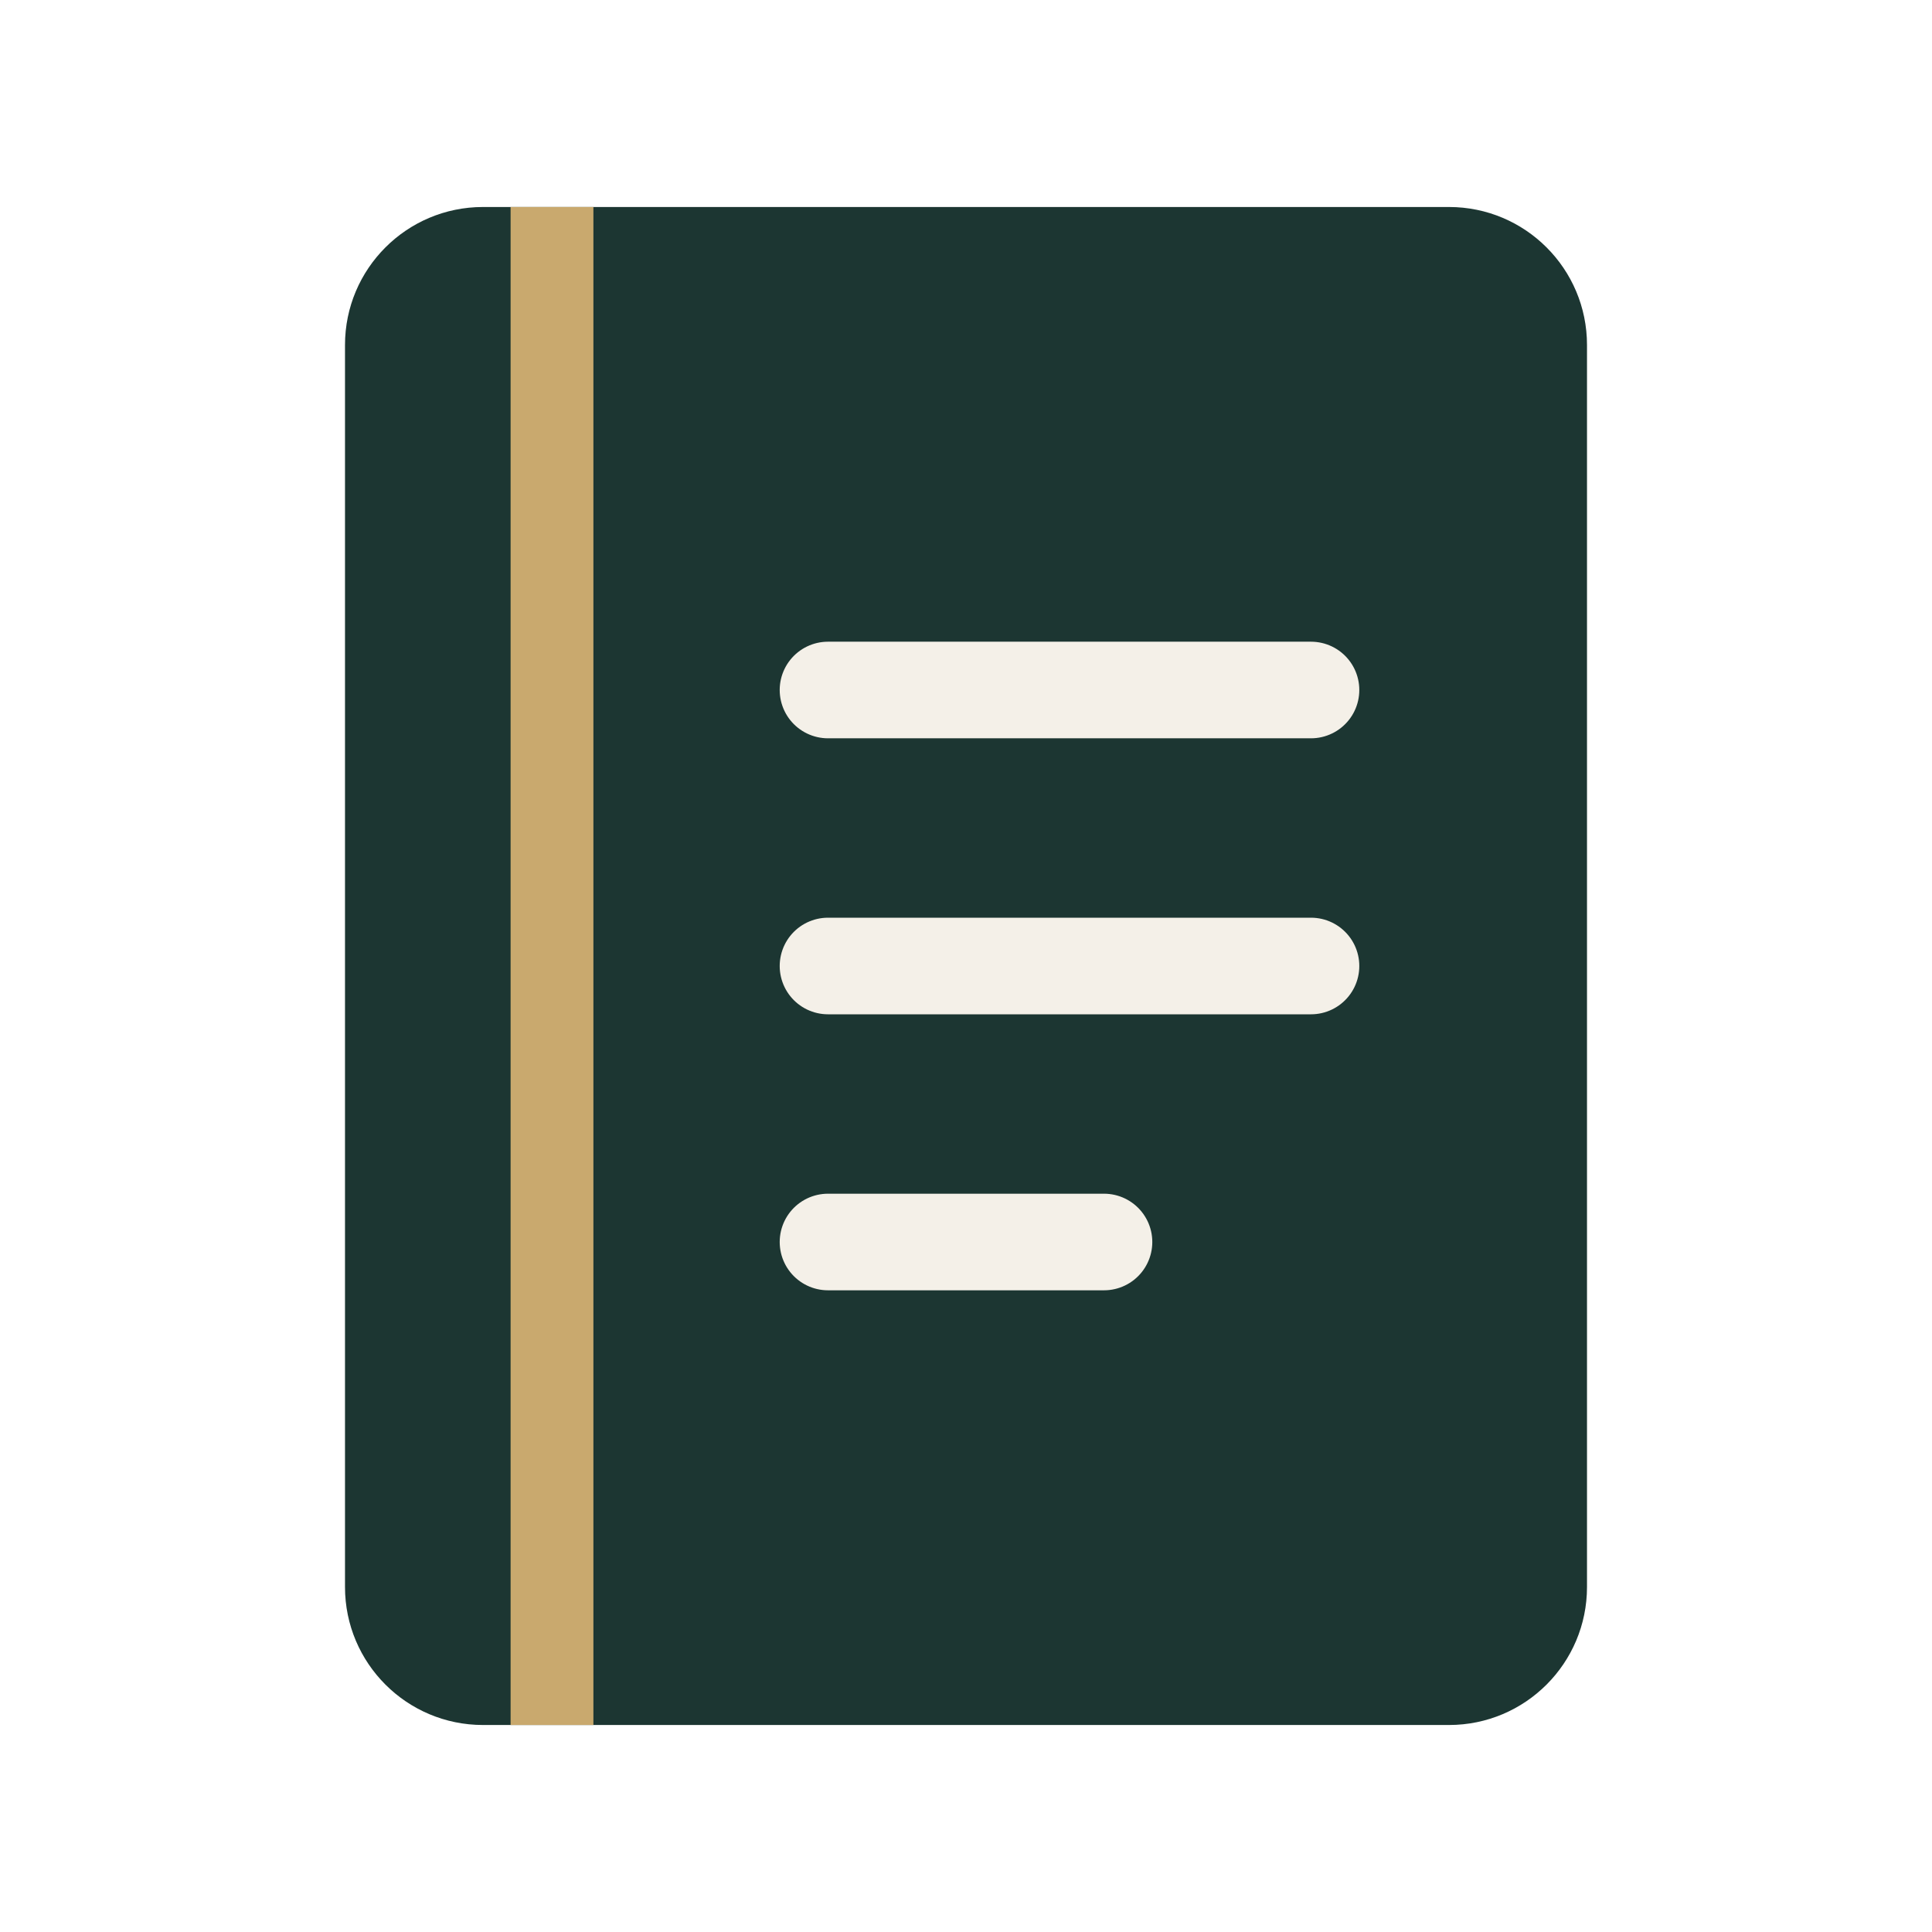
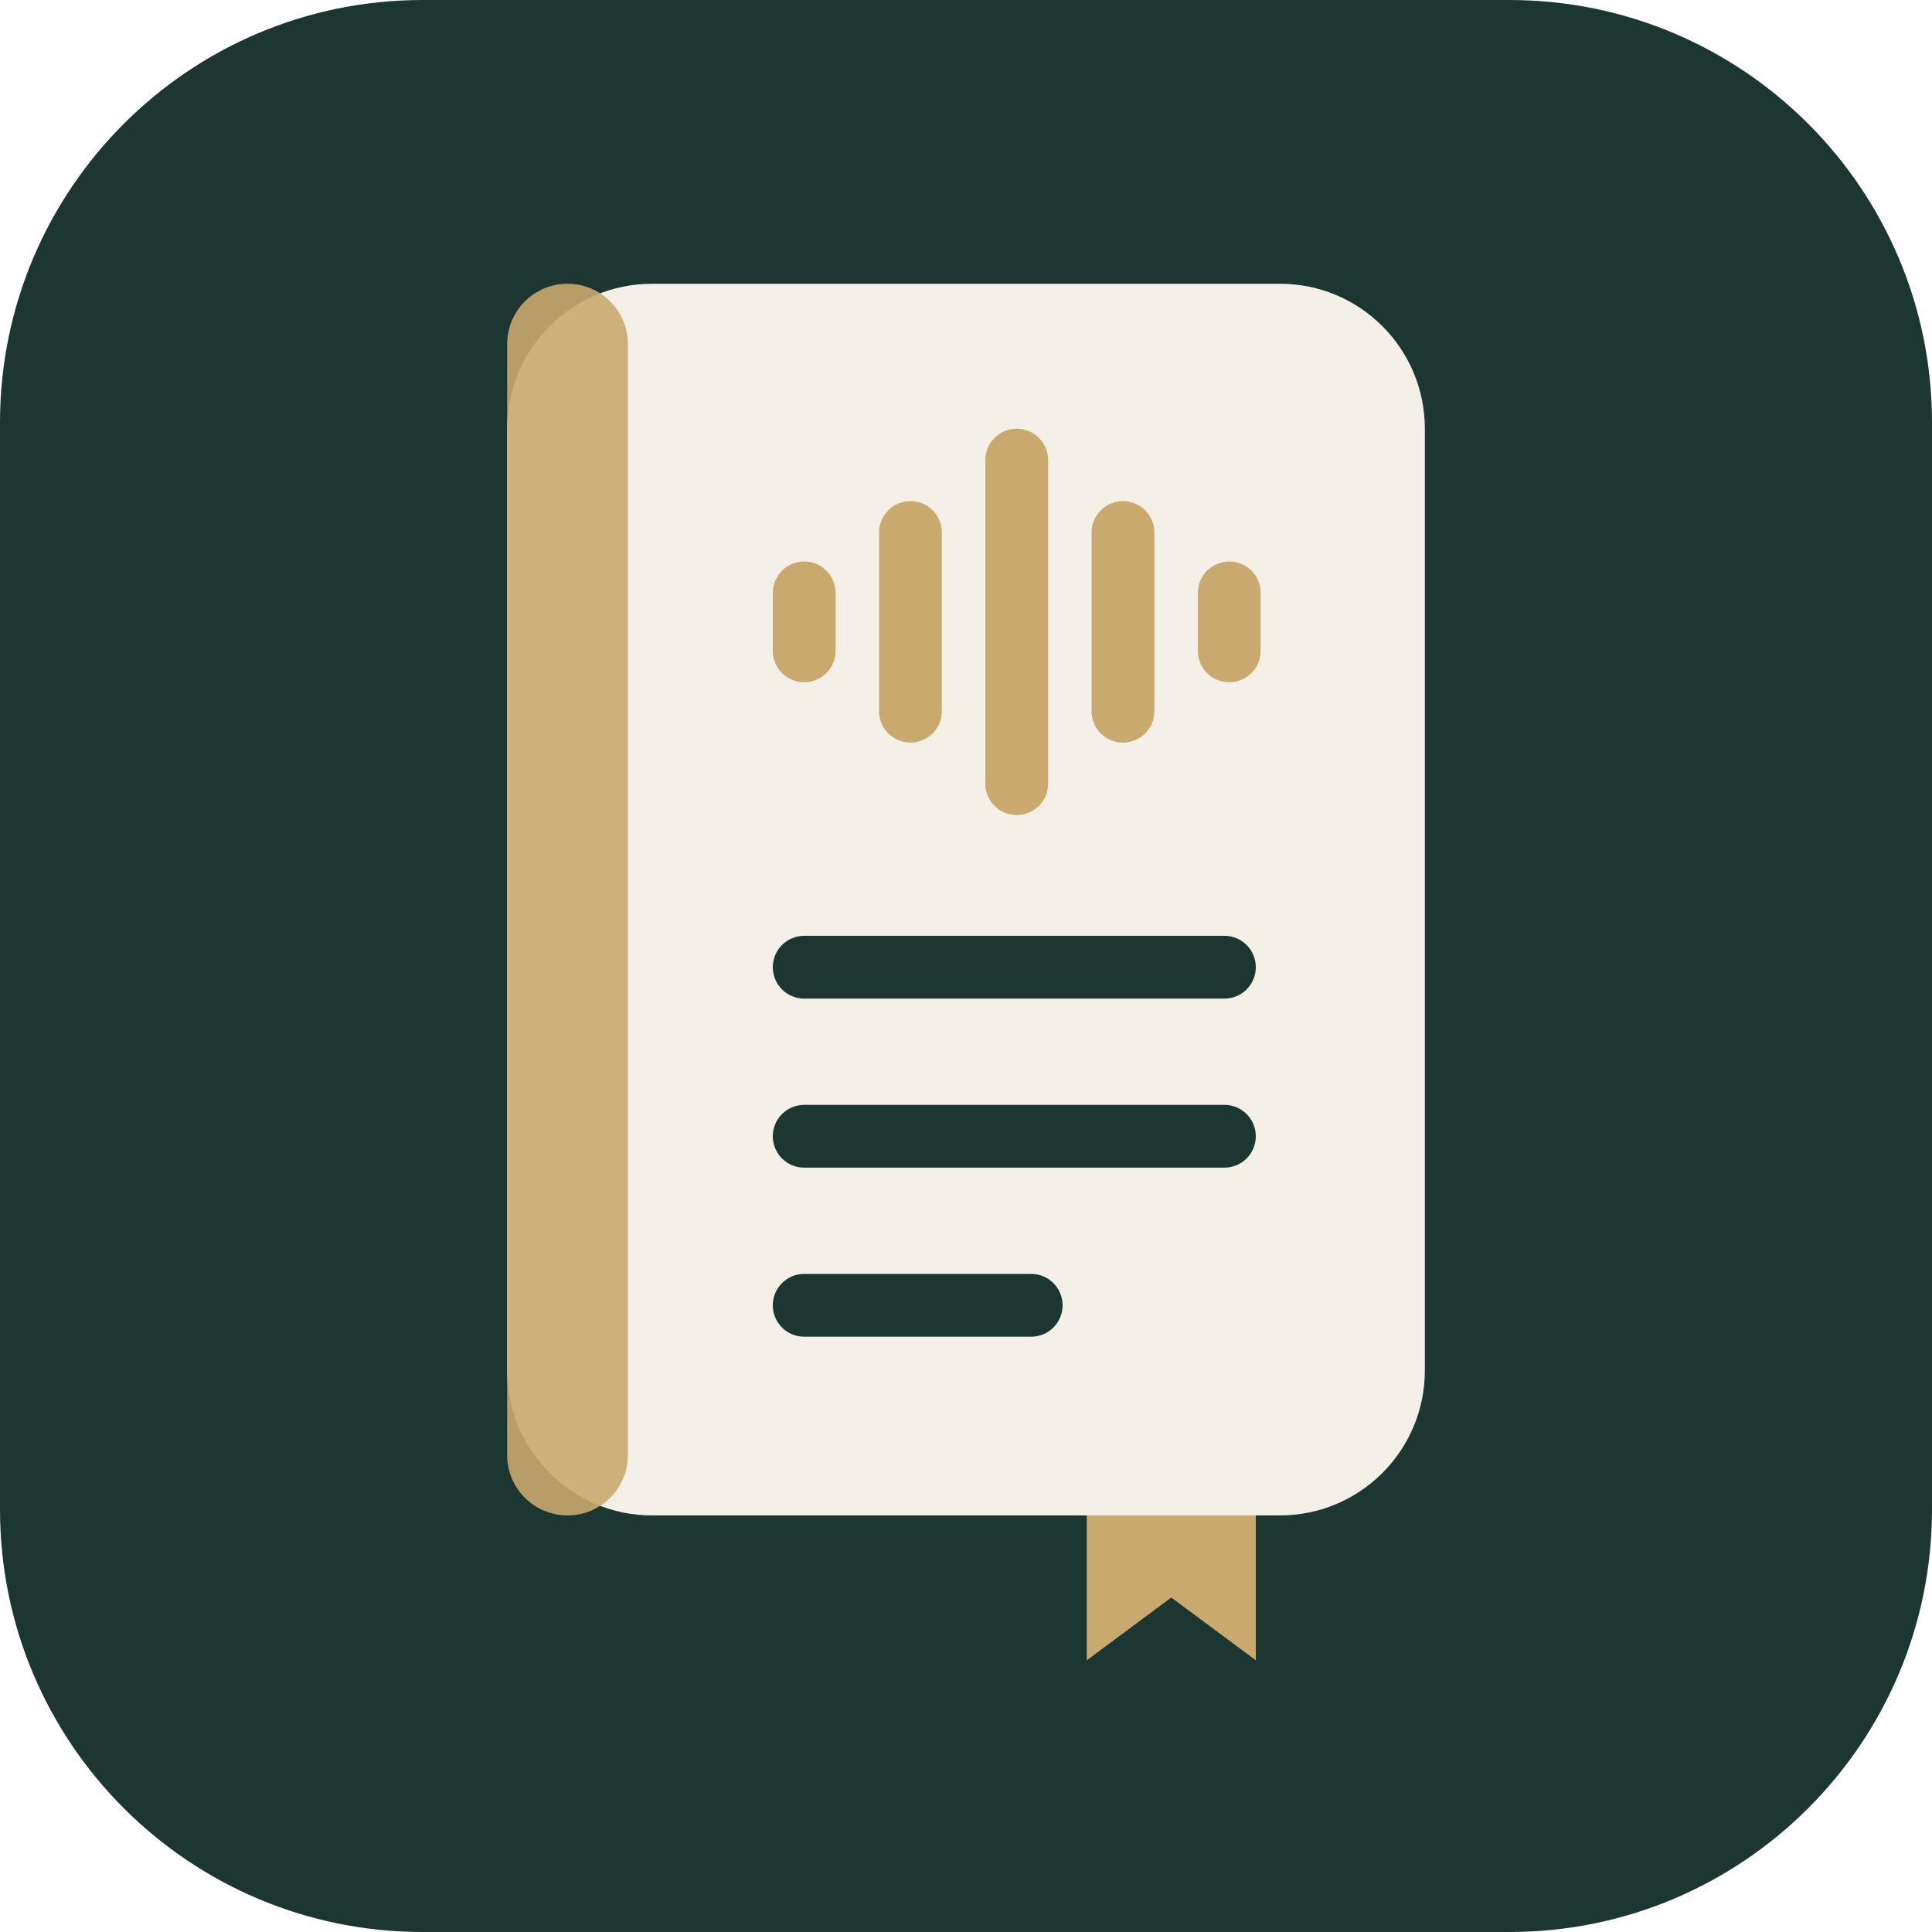
- <svg xmlns="http://www.w3.org/2000/svg" viewBox="0 0 28 28">
-   <rect x="5" y="3" width="18" height="22" rx="2" fill="#1C3632" />
-   <path d="M8 3v22" stroke="#C9A96E" stroke-width="1.2" />
-   <path d="M12 10h7M12 14h7M12 18h4" stroke="#F4F0E8" stroke-width="1.4" stroke-linecap="round" />
+ <svg xmlns="http://www.w3.org/2000/svg" viewBox="0 0 64 64">
+   <rect width="64" height="64" rx="14" fill="#1C3632" />
+   <g transform="translate(6.4 4.6) scale(.8)">
+     <path d="M44 57 v6 l-3.5-2.6 -3.5 2.6 v-6z" fill="#C9A96E" />
+     <rect x="13" y="6" width="38" height="51" rx="6" fill="#F4F0E8" />
+     <rect x="13" y="6" width="5" height="51" rx="2.5" fill="#C9A96E" opacity=".9" />
+     <rect x="24.0" y="17.5" width="2.6" height="5" rx="1.3" fill="#C9A96E" />
+     <rect x="28.4" y="15.0" width="2.6" height="10" rx="1.3" fill="#C9A96E" />
+     <rect x="32.8" y="12.0" width="2.6" height="16" rx="1.3" fill="#C9A96E" />
+     <rect x="37.2" y="15.0" width="2.6" height="10" rx="1.3" fill="#C9A96E" />
+     <rect x="41.6" y="17.5" width="2.6" height="5" rx="1.3" fill="#C9A96E" />
+     <rect x="24" y="33" width="20" height="2.6" rx="1.3" fill="#1C3632" />
+     <rect x="24" y="40" width="20" height="2.6" rx="1.3" fill="#1C3632" />
+     <rect x="24" y="47" width="12" height="2.6" rx="1.3" fill="#1C3632" />
+   </g>
</svg>
